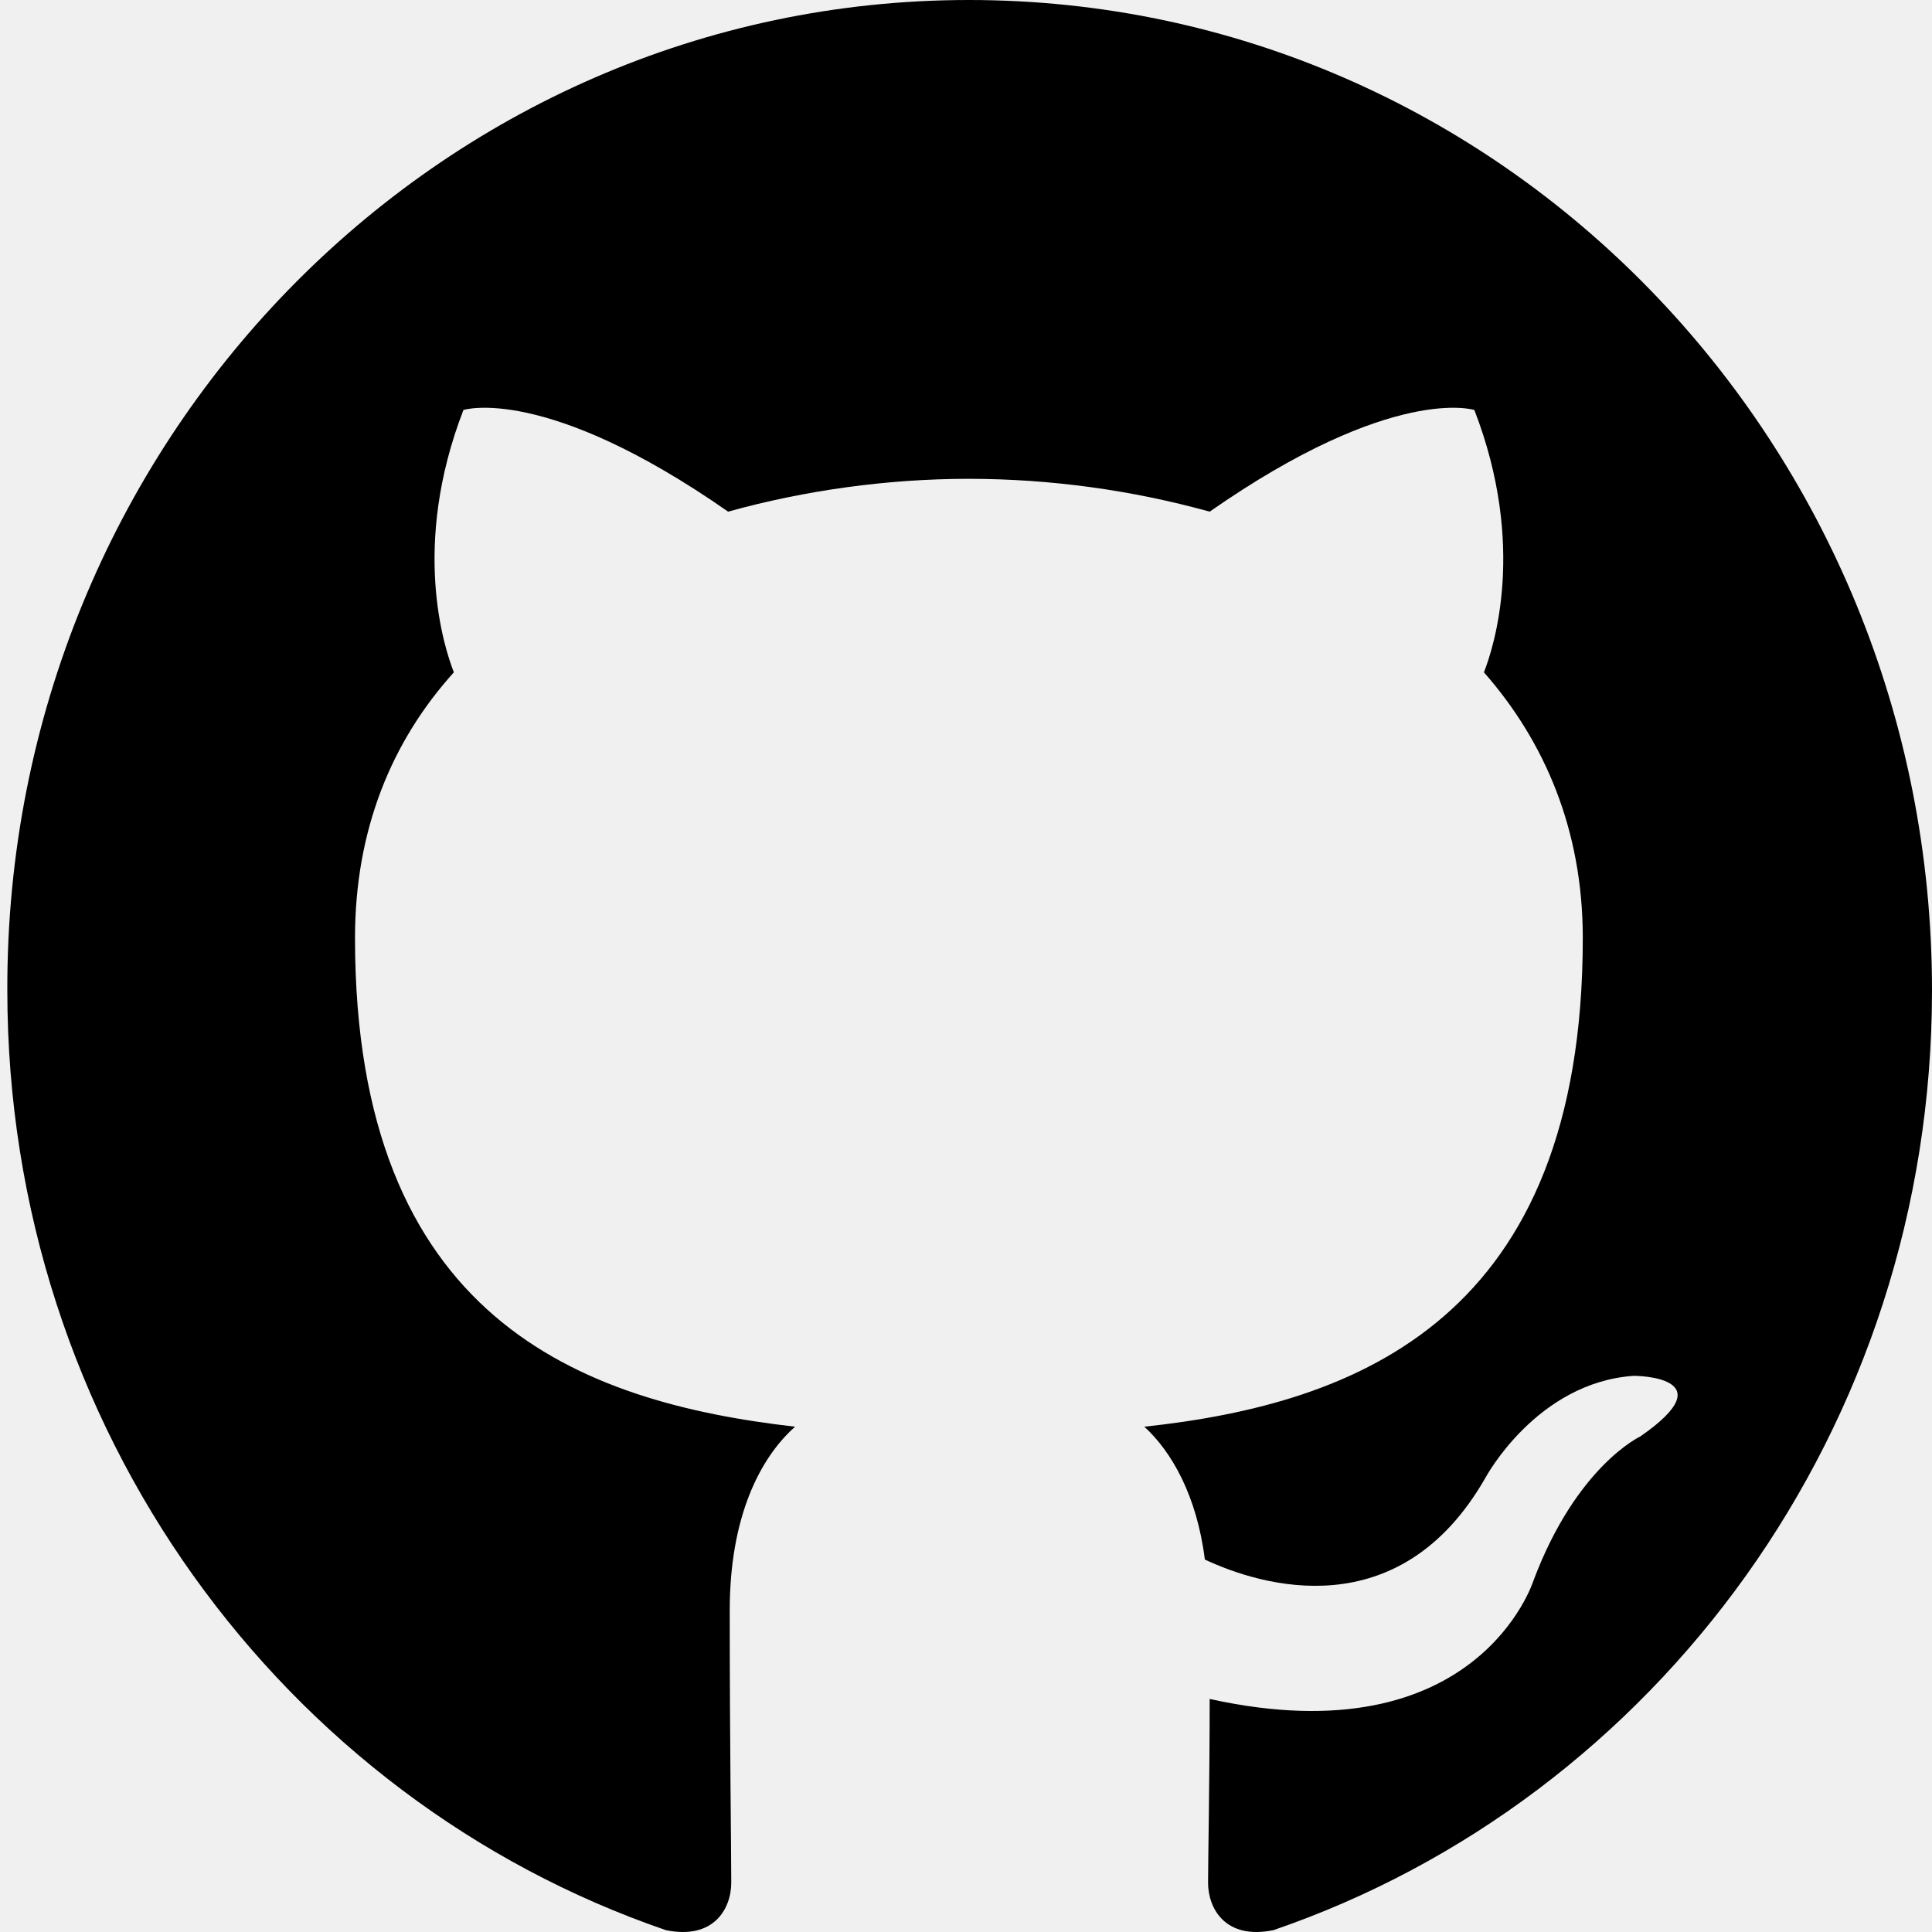
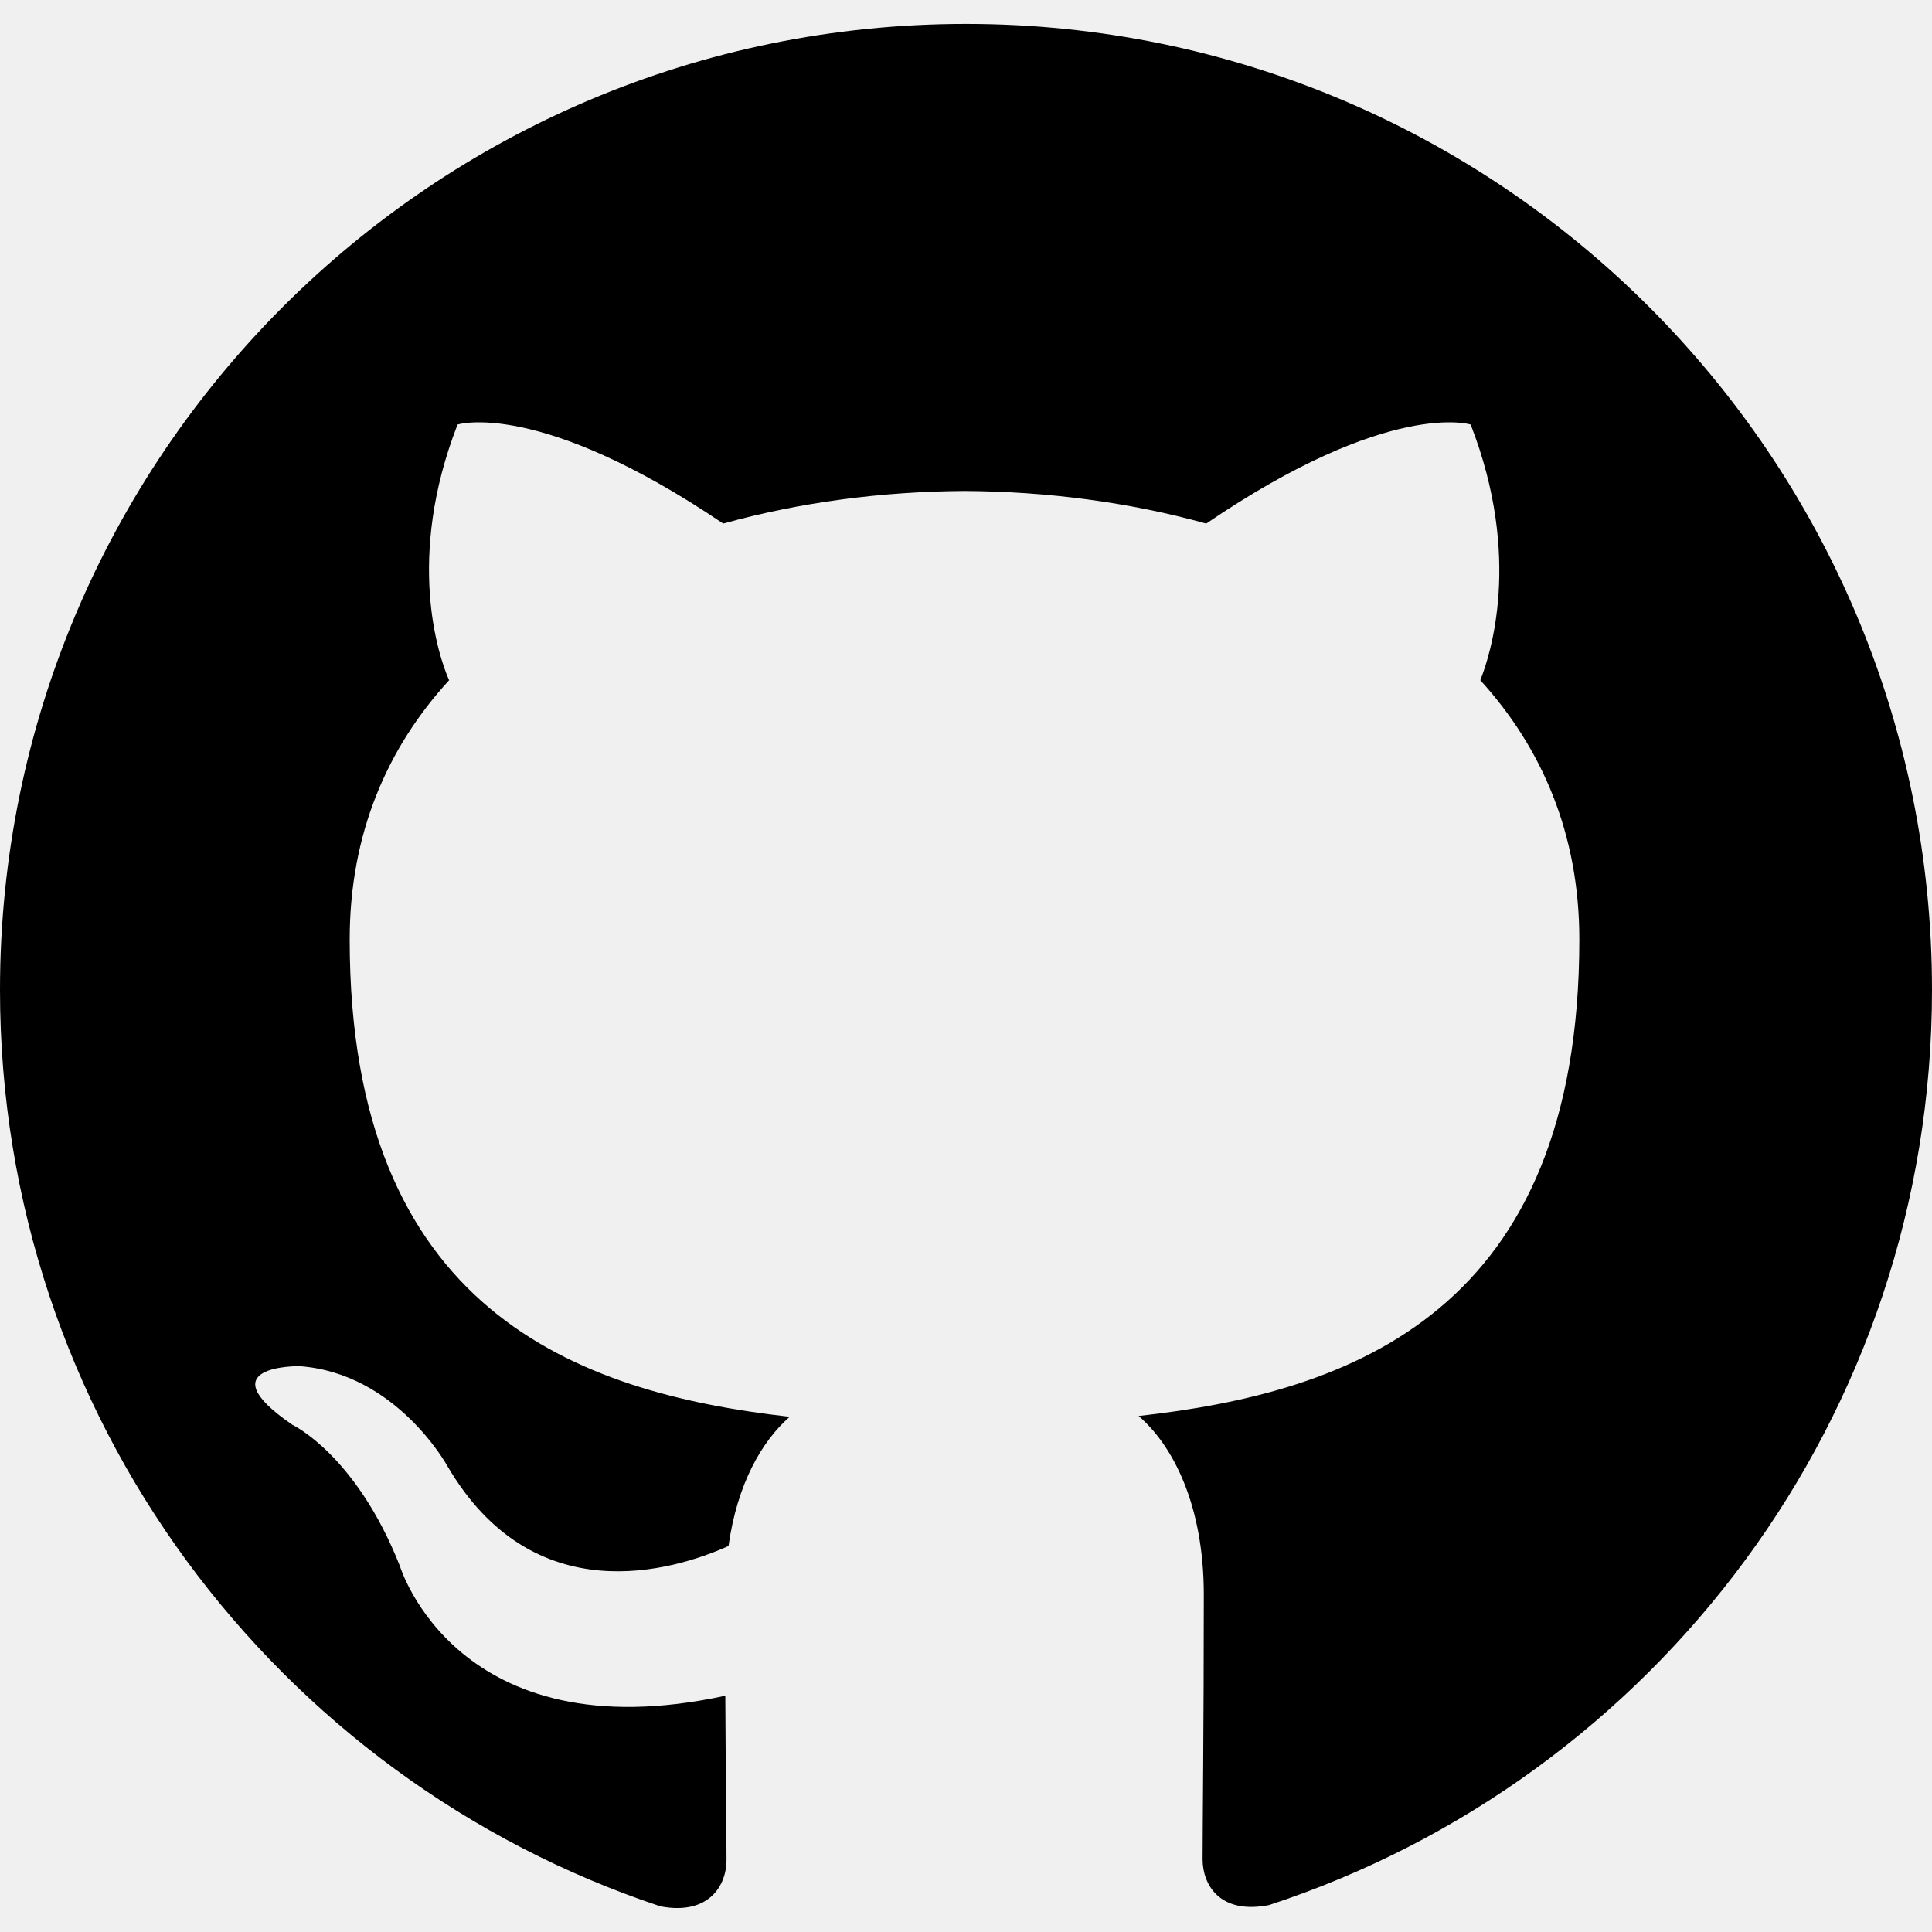
- <svg xmlns="http://www.w3.org/2000/svg" width="24" height="24" viewBox="0 0 24 24" fill="none">
-   <g clip-path="url(#clip0_3972_7229)">
-     <g clip-path="url(#clip1_3972_7229)">
-       <path fill-rule="evenodd" clip-rule="evenodd" d="M12.036 0C18.652 0 24 5.5 24 12.304C24 17.743 20.573 22.347 15.819 23.977C15.225 24.099 15.007 23.712 15.007 23.386C15.007 23.101 15.027 22.123 15.027 21.105C18.355 21.838 19.048 19.638 19.048 19.638C19.583 18.212 20.375 17.845 20.375 17.845C21.465 17.091 20.296 17.091 20.296 17.091C19.088 17.173 18.454 18.355 18.454 18.355C17.384 20.229 15.661 19.699 14.967 19.373C14.868 18.578 14.551 18.029 14.215 17.723C16.869 17.438 19.662 16.378 19.662 11.652C19.662 10.308 19.187 9.208 18.434 8.352C18.553 8.047 18.969 6.784 18.315 5.093C18.315 5.093 17.305 4.767 15.027 6.356C14.052 6.086 13.046 5.949 12.036 5.948C11.026 5.948 9.996 6.091 9.045 6.356C6.767 4.767 5.757 5.093 5.757 5.093C5.103 6.784 5.519 8.047 5.638 8.352C4.865 9.208 4.41 10.308 4.41 11.652C4.41 16.378 7.202 17.417 9.877 17.723C9.441 18.11 9.065 18.843 9.065 20.005C9.065 21.654 9.084 22.979 9.084 23.386C9.084 23.712 8.866 24.099 8.272 23.977C3.518 22.347 0.091 17.743 0.091 12.304C0.072 5.5 5.44 0 12.036 0Z" fill="currentColor" />
-     </g>
-   </g>
-   <defs>
-     <clipPath id="clip0_3972_7229">
-       <rect width="24" height="24" fill="white" />
-     </clipPath>
-     <clipPath id="clip1_3972_7229">
-       <rect width="24" height="24" fill="white" transform="matrix(-1 0 0 1 24 0)" />
-     </clipPath>
-   </defs>
+ <svg xmlns="http://www.w3.org/2000/svg" role="img" viewBox="0 0 24 24">
+   <path fill="currentColor" d="M12 .297c-6.63 0-12 5.373-12 12 0 5.303 3.438 9.8 8.205 11.385.6.113.82-.258.82-.577 0-.285-.01-1.04-.015-2.04-3.338.724-4.042-1.61-4.042-1.61C4.422 18.07 3.633 17.7 3.633 17.7c-1.087-.744.084-.729.084-.729 1.205.084 1.838 1.236 1.838 1.236 1.07 1.835 2.809 1.305 3.495.998.108-.776.417-1.305.76-1.605-2.665-.3-5.466-1.332-5.466-5.93 0-1.31.465-2.38 1.235-3.22-.135-.303-.54-1.523.105-3.176 0 0 1.005-.322 3.3 1.23.96-.267 1.98-.399 3-.405 1.02.006 2.04.138 3 .405 2.28-1.552 3.285-1.23 3.285-1.23.645 1.653.24 2.873.12 3.176.765.84 1.23 1.91 1.23 3.22 0 4.61-2.805 5.625-5.475 5.92.42.36.81 1.096.81 2.22 0 1.606-.015 2.896-.015 3.286 0 .315.21.69.825.57C20.565 22.092 24 17.592 24 12.297c0-6.627-5.373-12-12-12" />
</svg>
